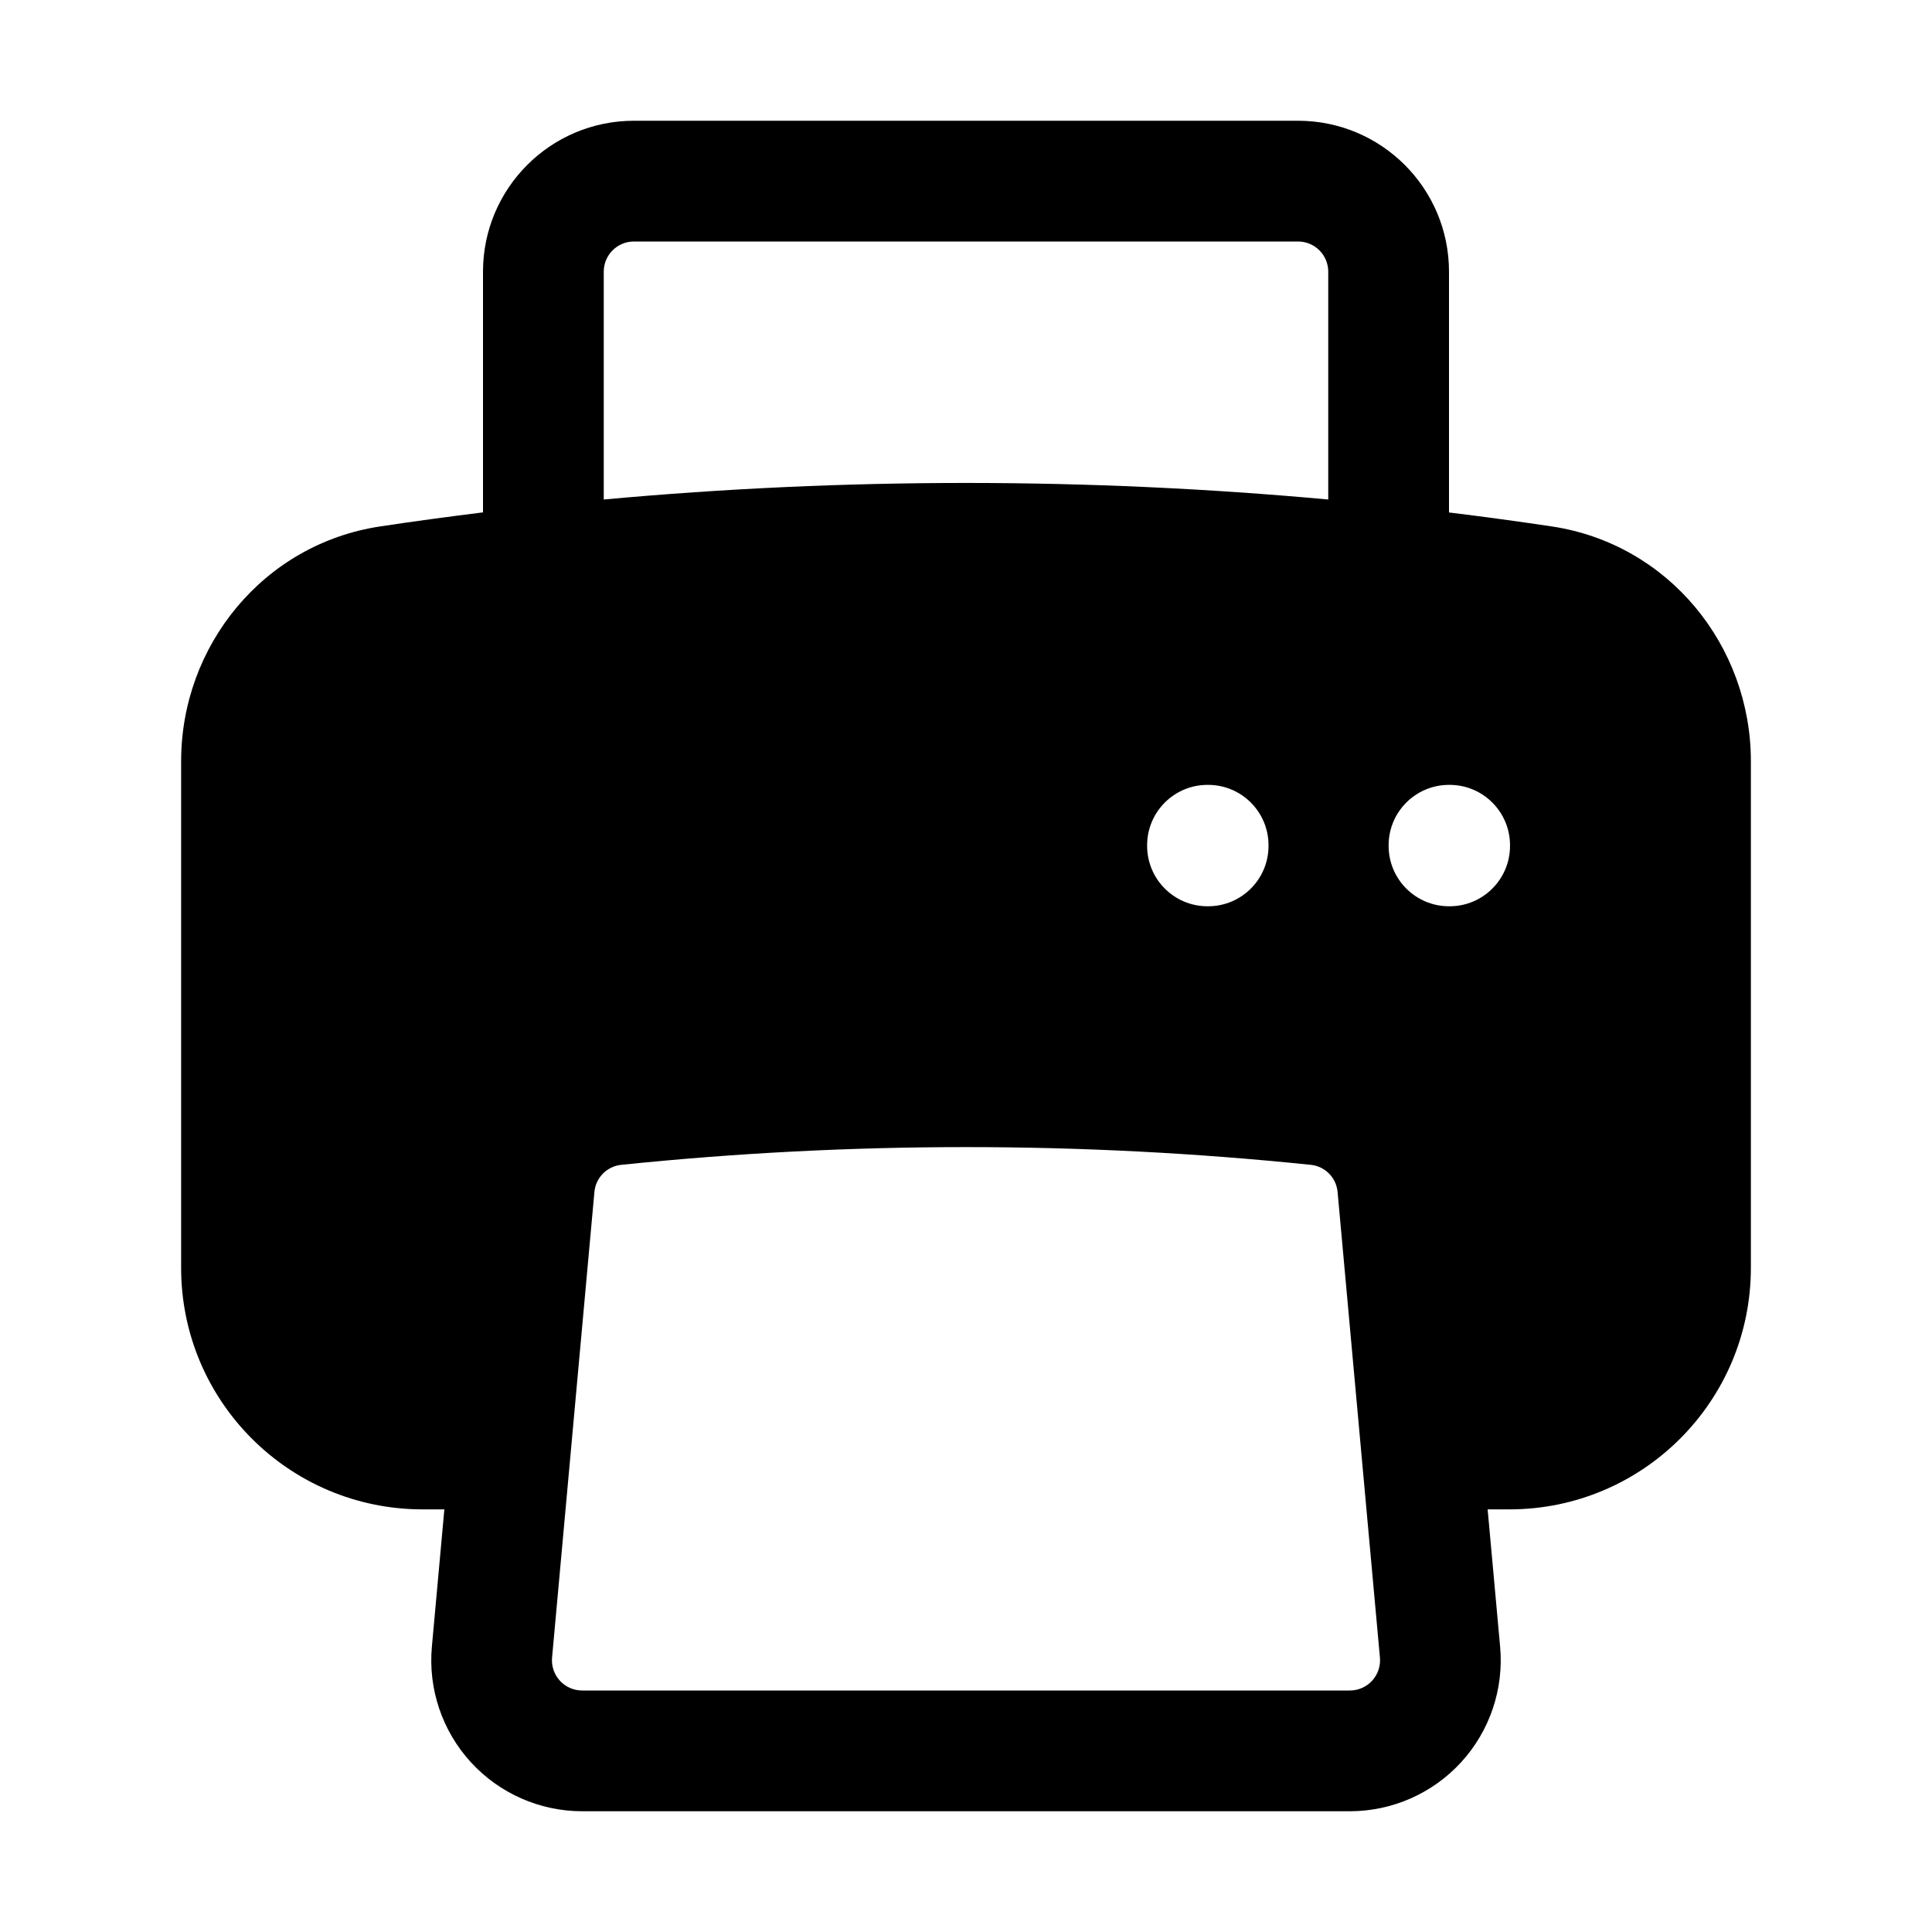
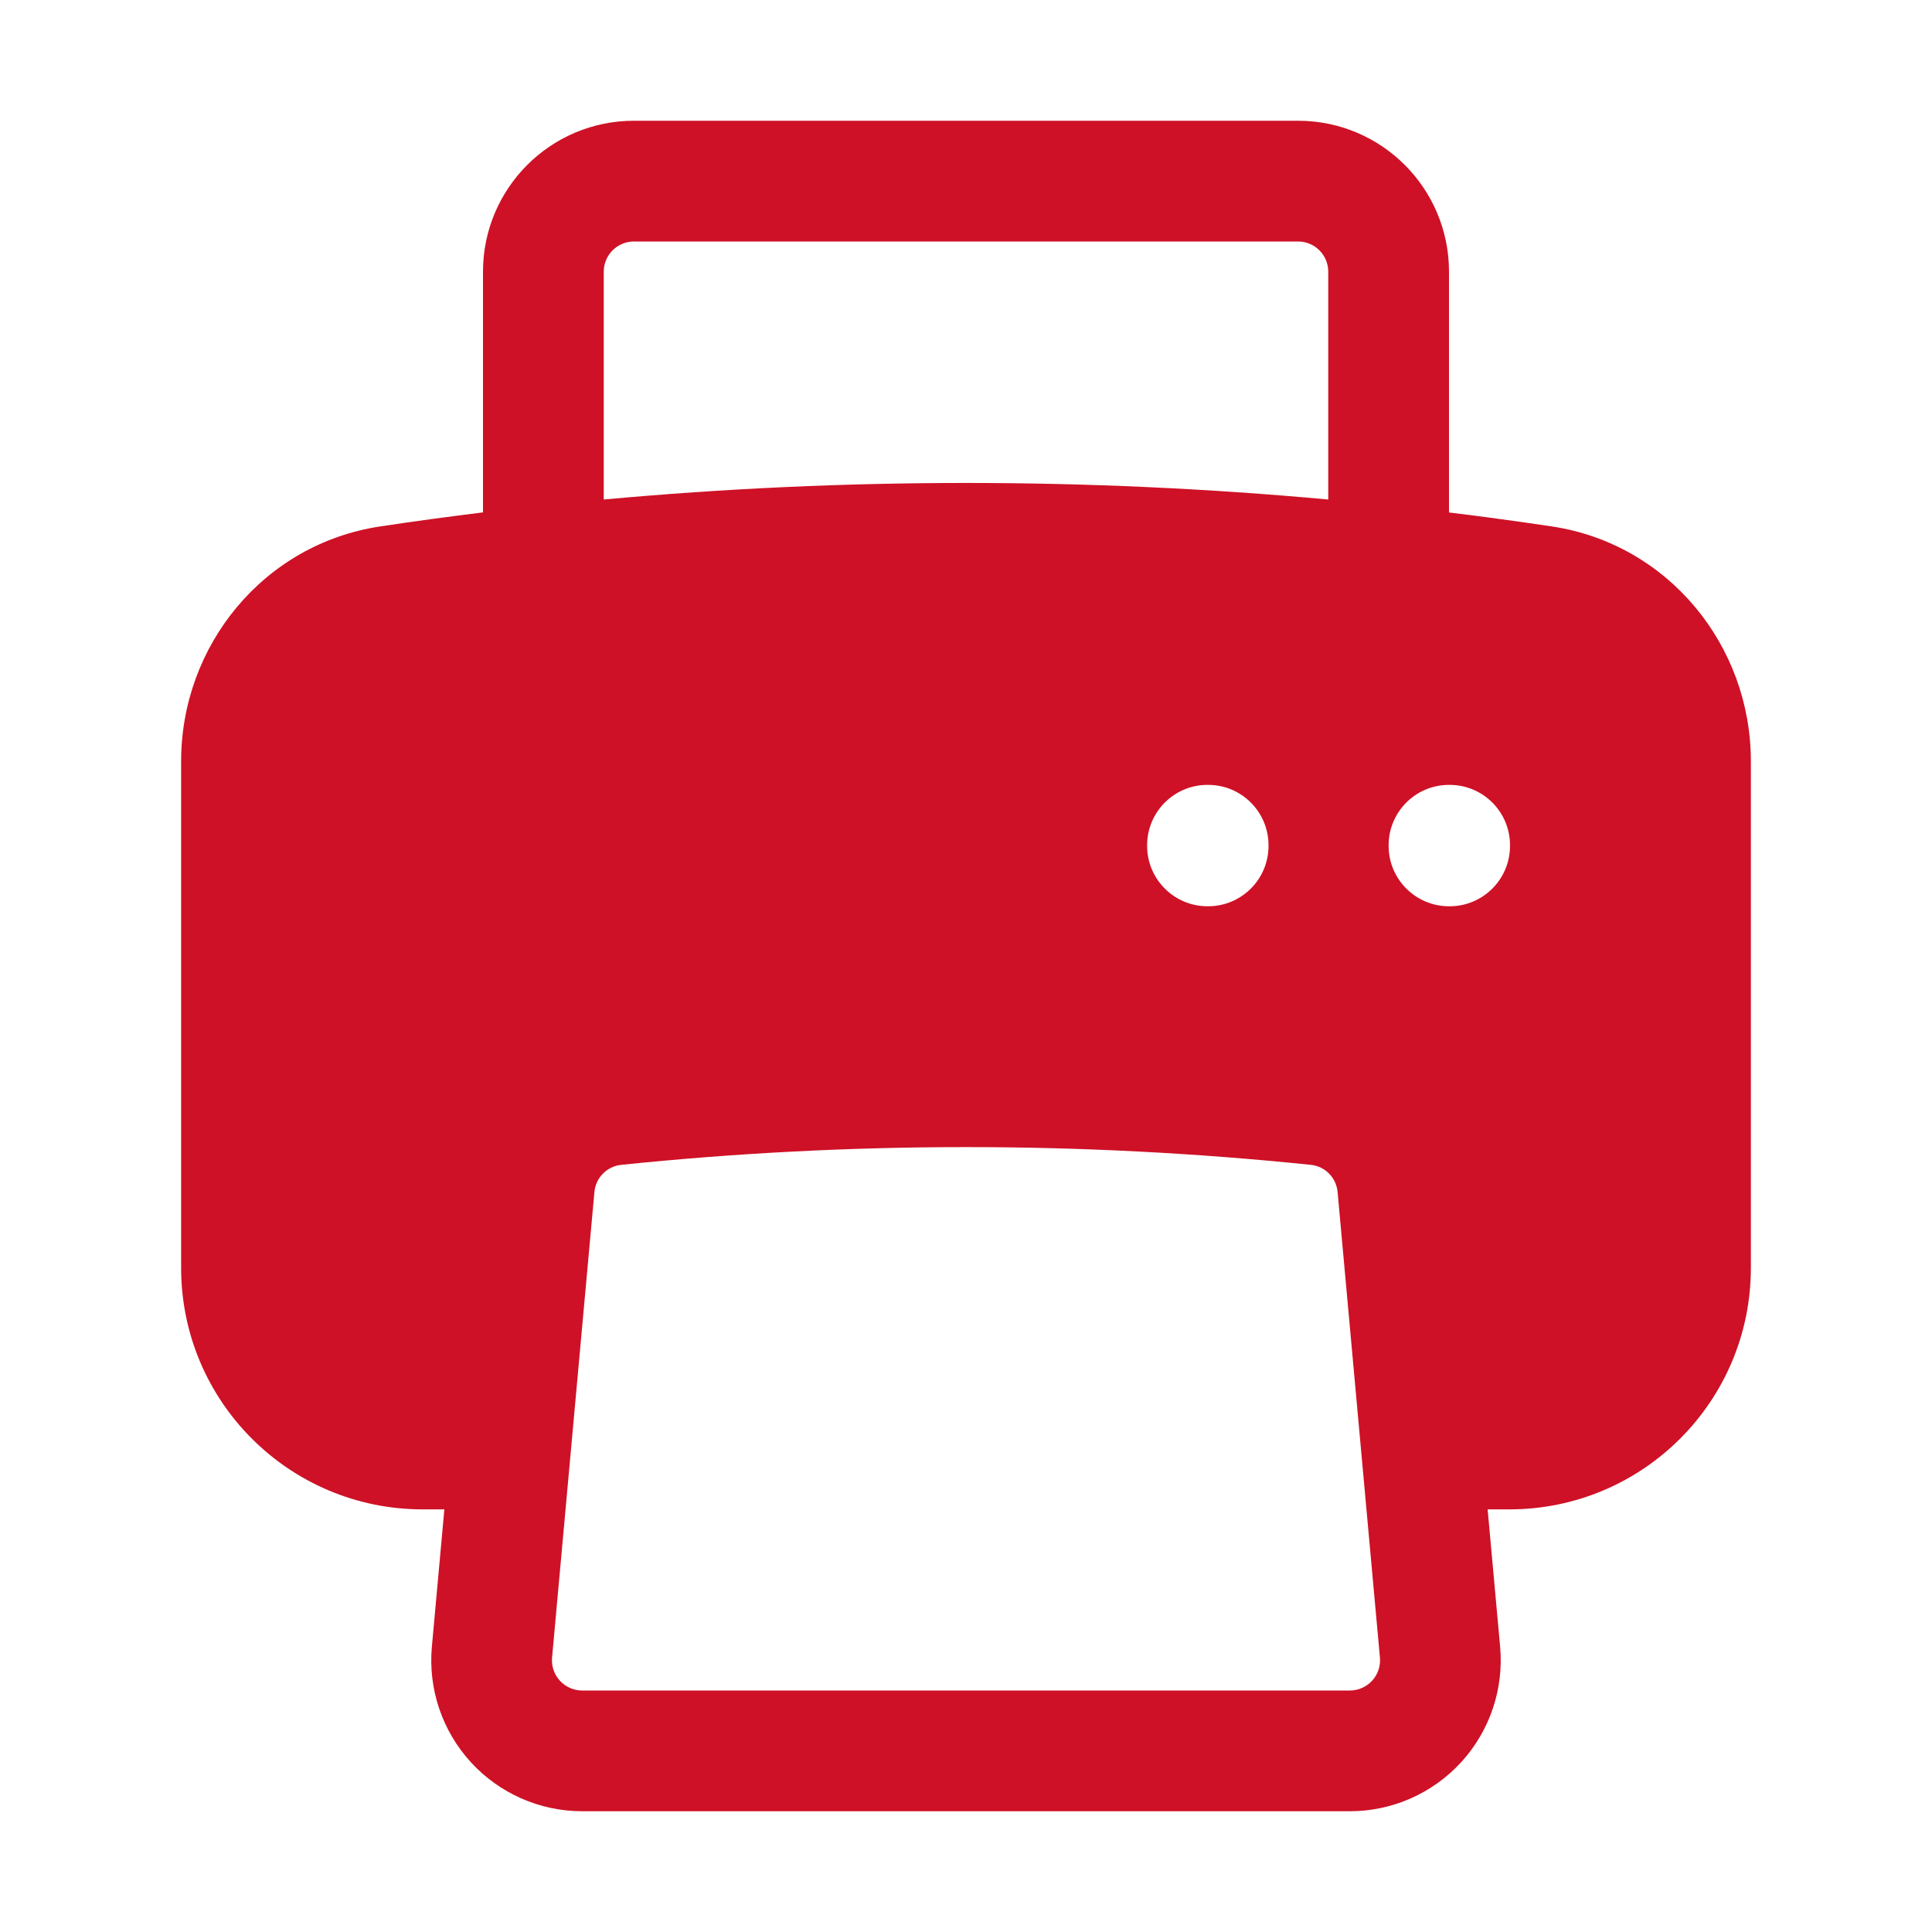
- <svg xmlns="http://www.w3.org/2000/svg" viewBox="0 0 24 24" fill="currentColor" class="size-6">
+ <svg xmlns="http://www.w3.org/2000/svg" viewBox="0 0 24 24" fill="#CE1126" class="size-6">
  <path fill-rule="evenodd" d="M7.875 1.5C6.839 1.5 6 2.34 6 3.375v2.99c-.426.053-.851.11-1.274.174-1.454.218-2.476 1.483-2.476 2.917v6.294a3 3 0 0 0 3 3h.27l-.155 1.705A1.875 1.875 0 0 0 7.232 22.5h9.536a1.875 1.875 0 0 0 1.867-2.045l-.155-1.705h.27a3 3 0 0 0 3-3V9.456c0-1.434-1.022-2.7-2.476-2.917A48.716 48.716 0 0 0 18 6.366V3.375c0-1.036-.84-1.875-1.875-1.875h-8.25ZM16.5 6.205v-2.83A.375.375 0 0 0 16.125 3h-8.25a.375.375 0 0 0-.375.375v2.83a49.353 49.353 0 0 1 9 0Zm-.217 8.265c.178.018.317.16.333.337l.526 5.784a.375.375 0 0 1-.374.409H7.232a.375.375 0 0 1-.374-.409l.526-5.784a.373.373 0 0 1 .333-.337 41.741 41.741 0 0 1 8.566 0Zm.967-3.97a.75.75 0 0 1 .75-.75h.008a.75.75 0 0 1 .75.75v.008a.75.75 0 0 1-.75.75H18a.75.75 0 0 1-.75-.75V10.5ZM15 9.75a.75.75 0 0 0-.75.75v.008c0 .414.336.75.75.75h.008a.75.75 0 0 0 .75-.75V10.5a.75.75 0 0 0-.75-.75H15Z" clip-rule="evenodd" />
</svg>
